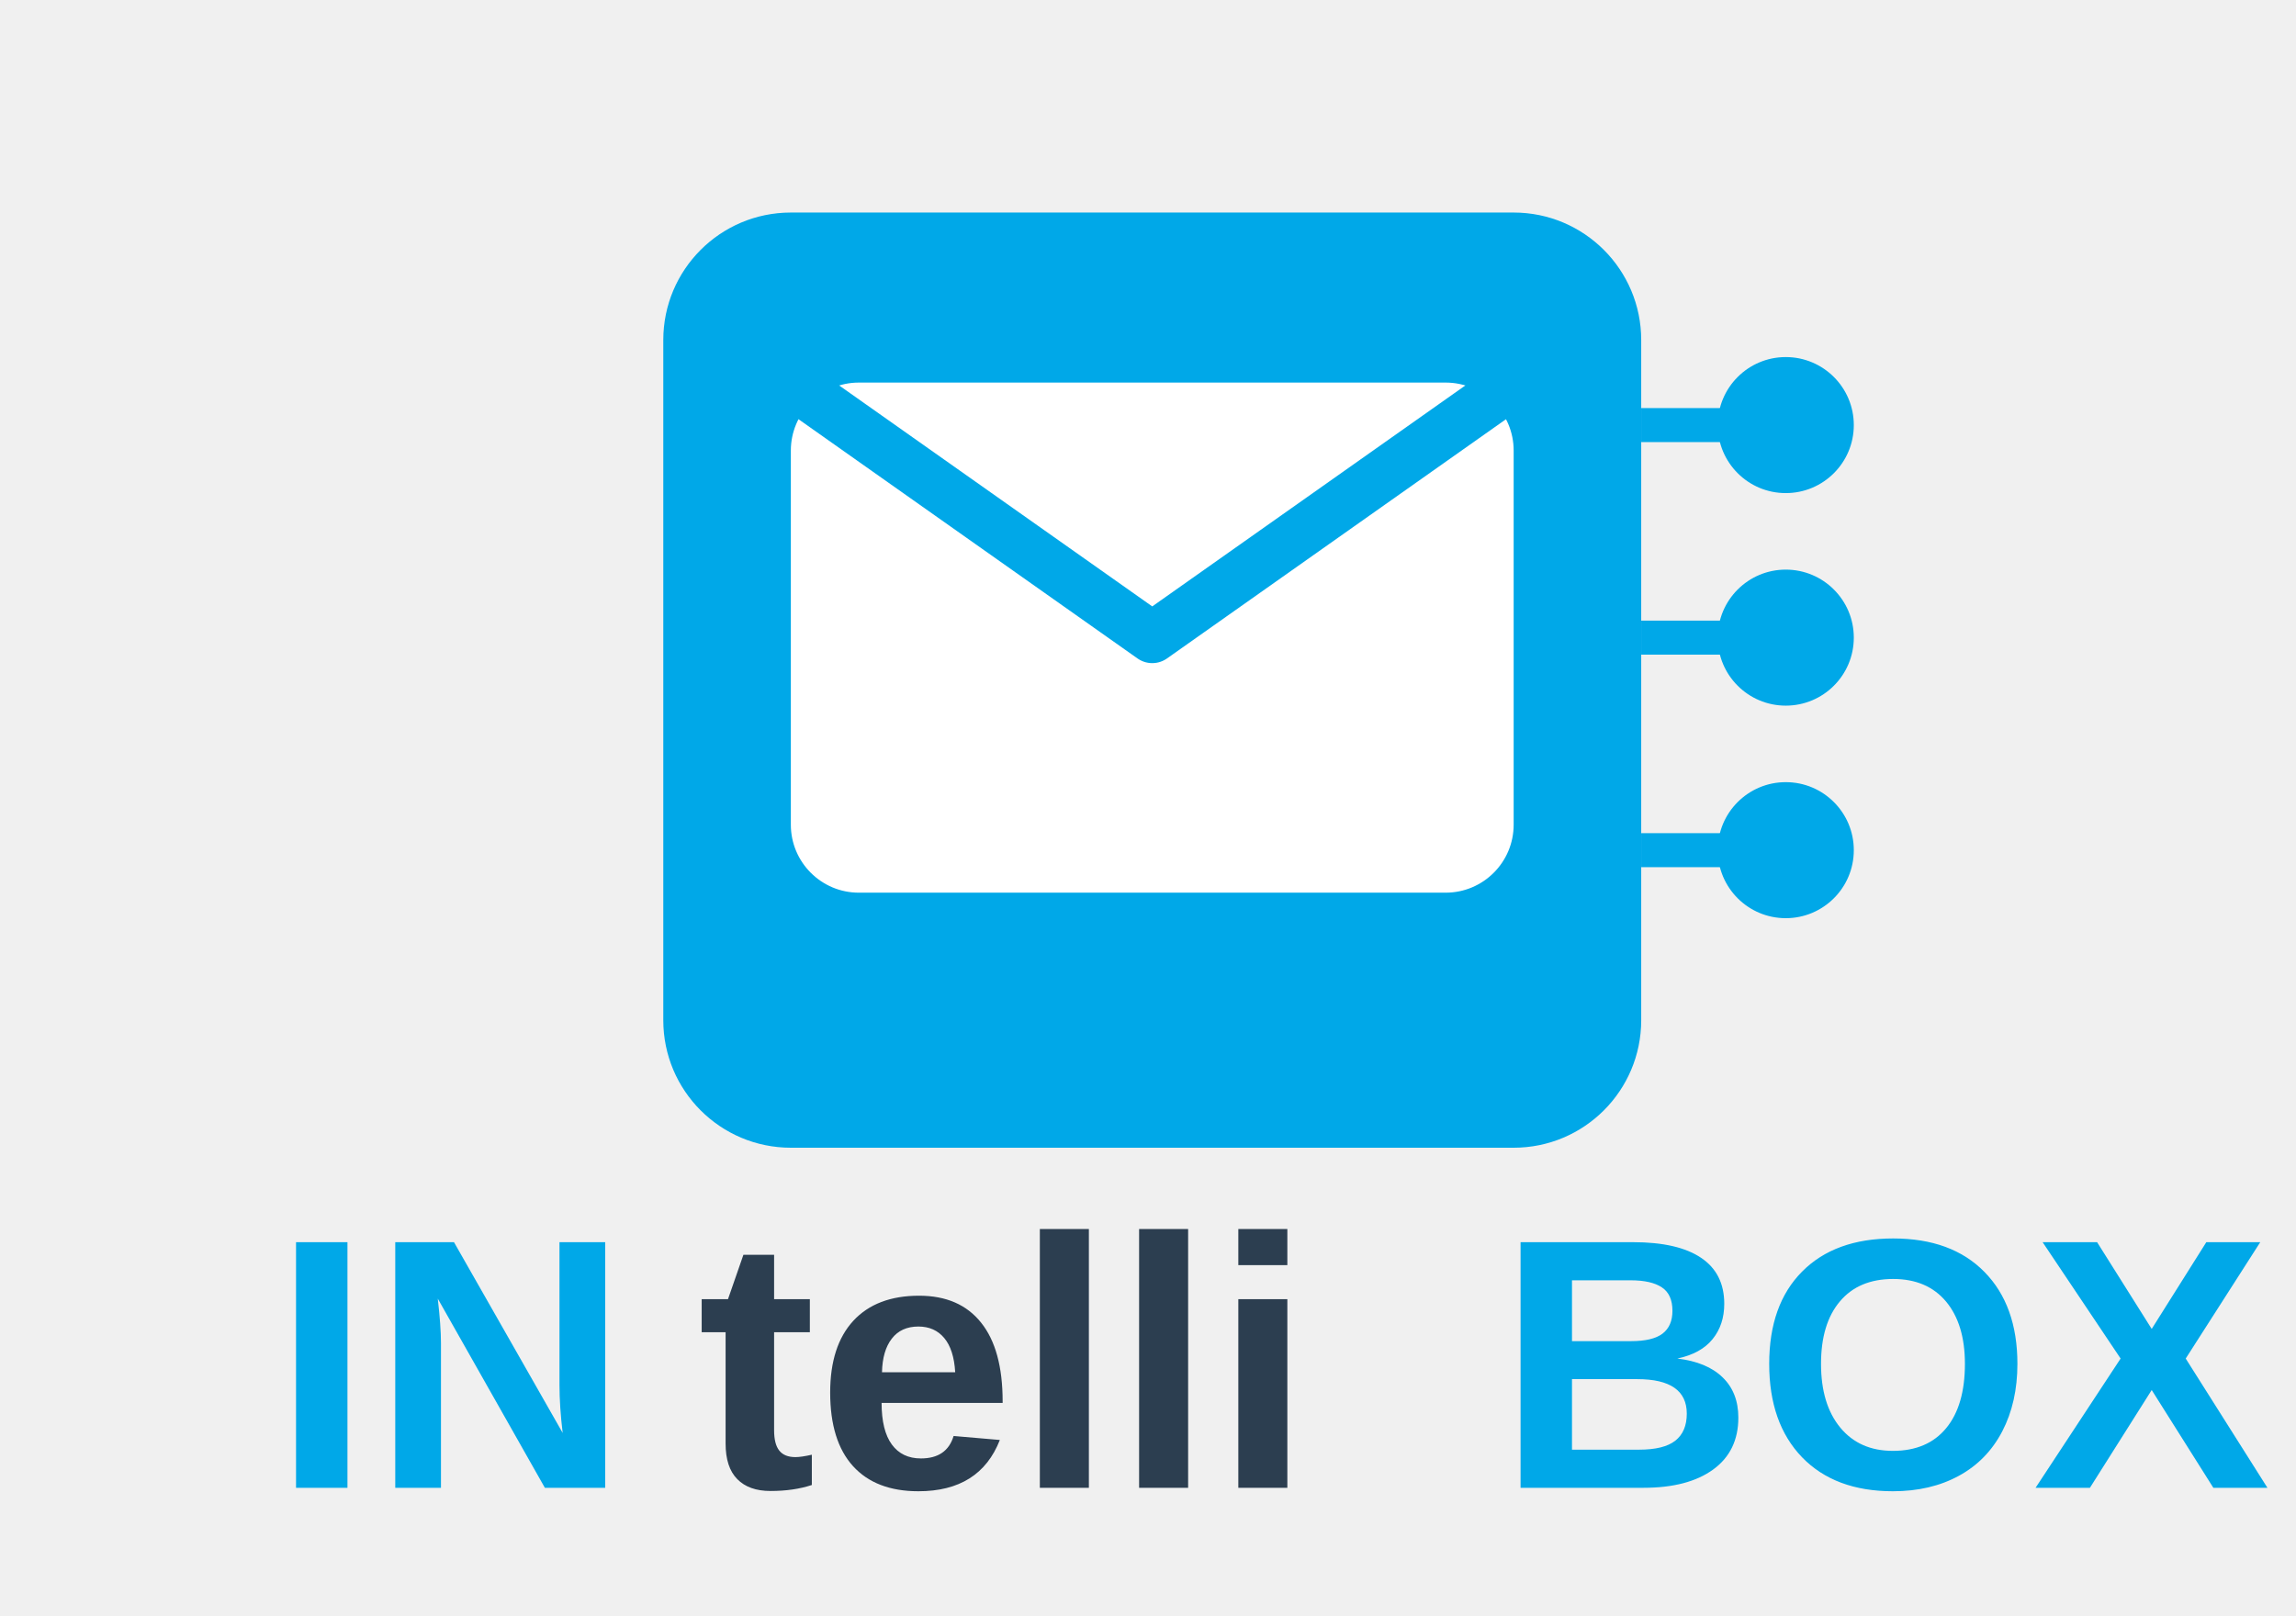
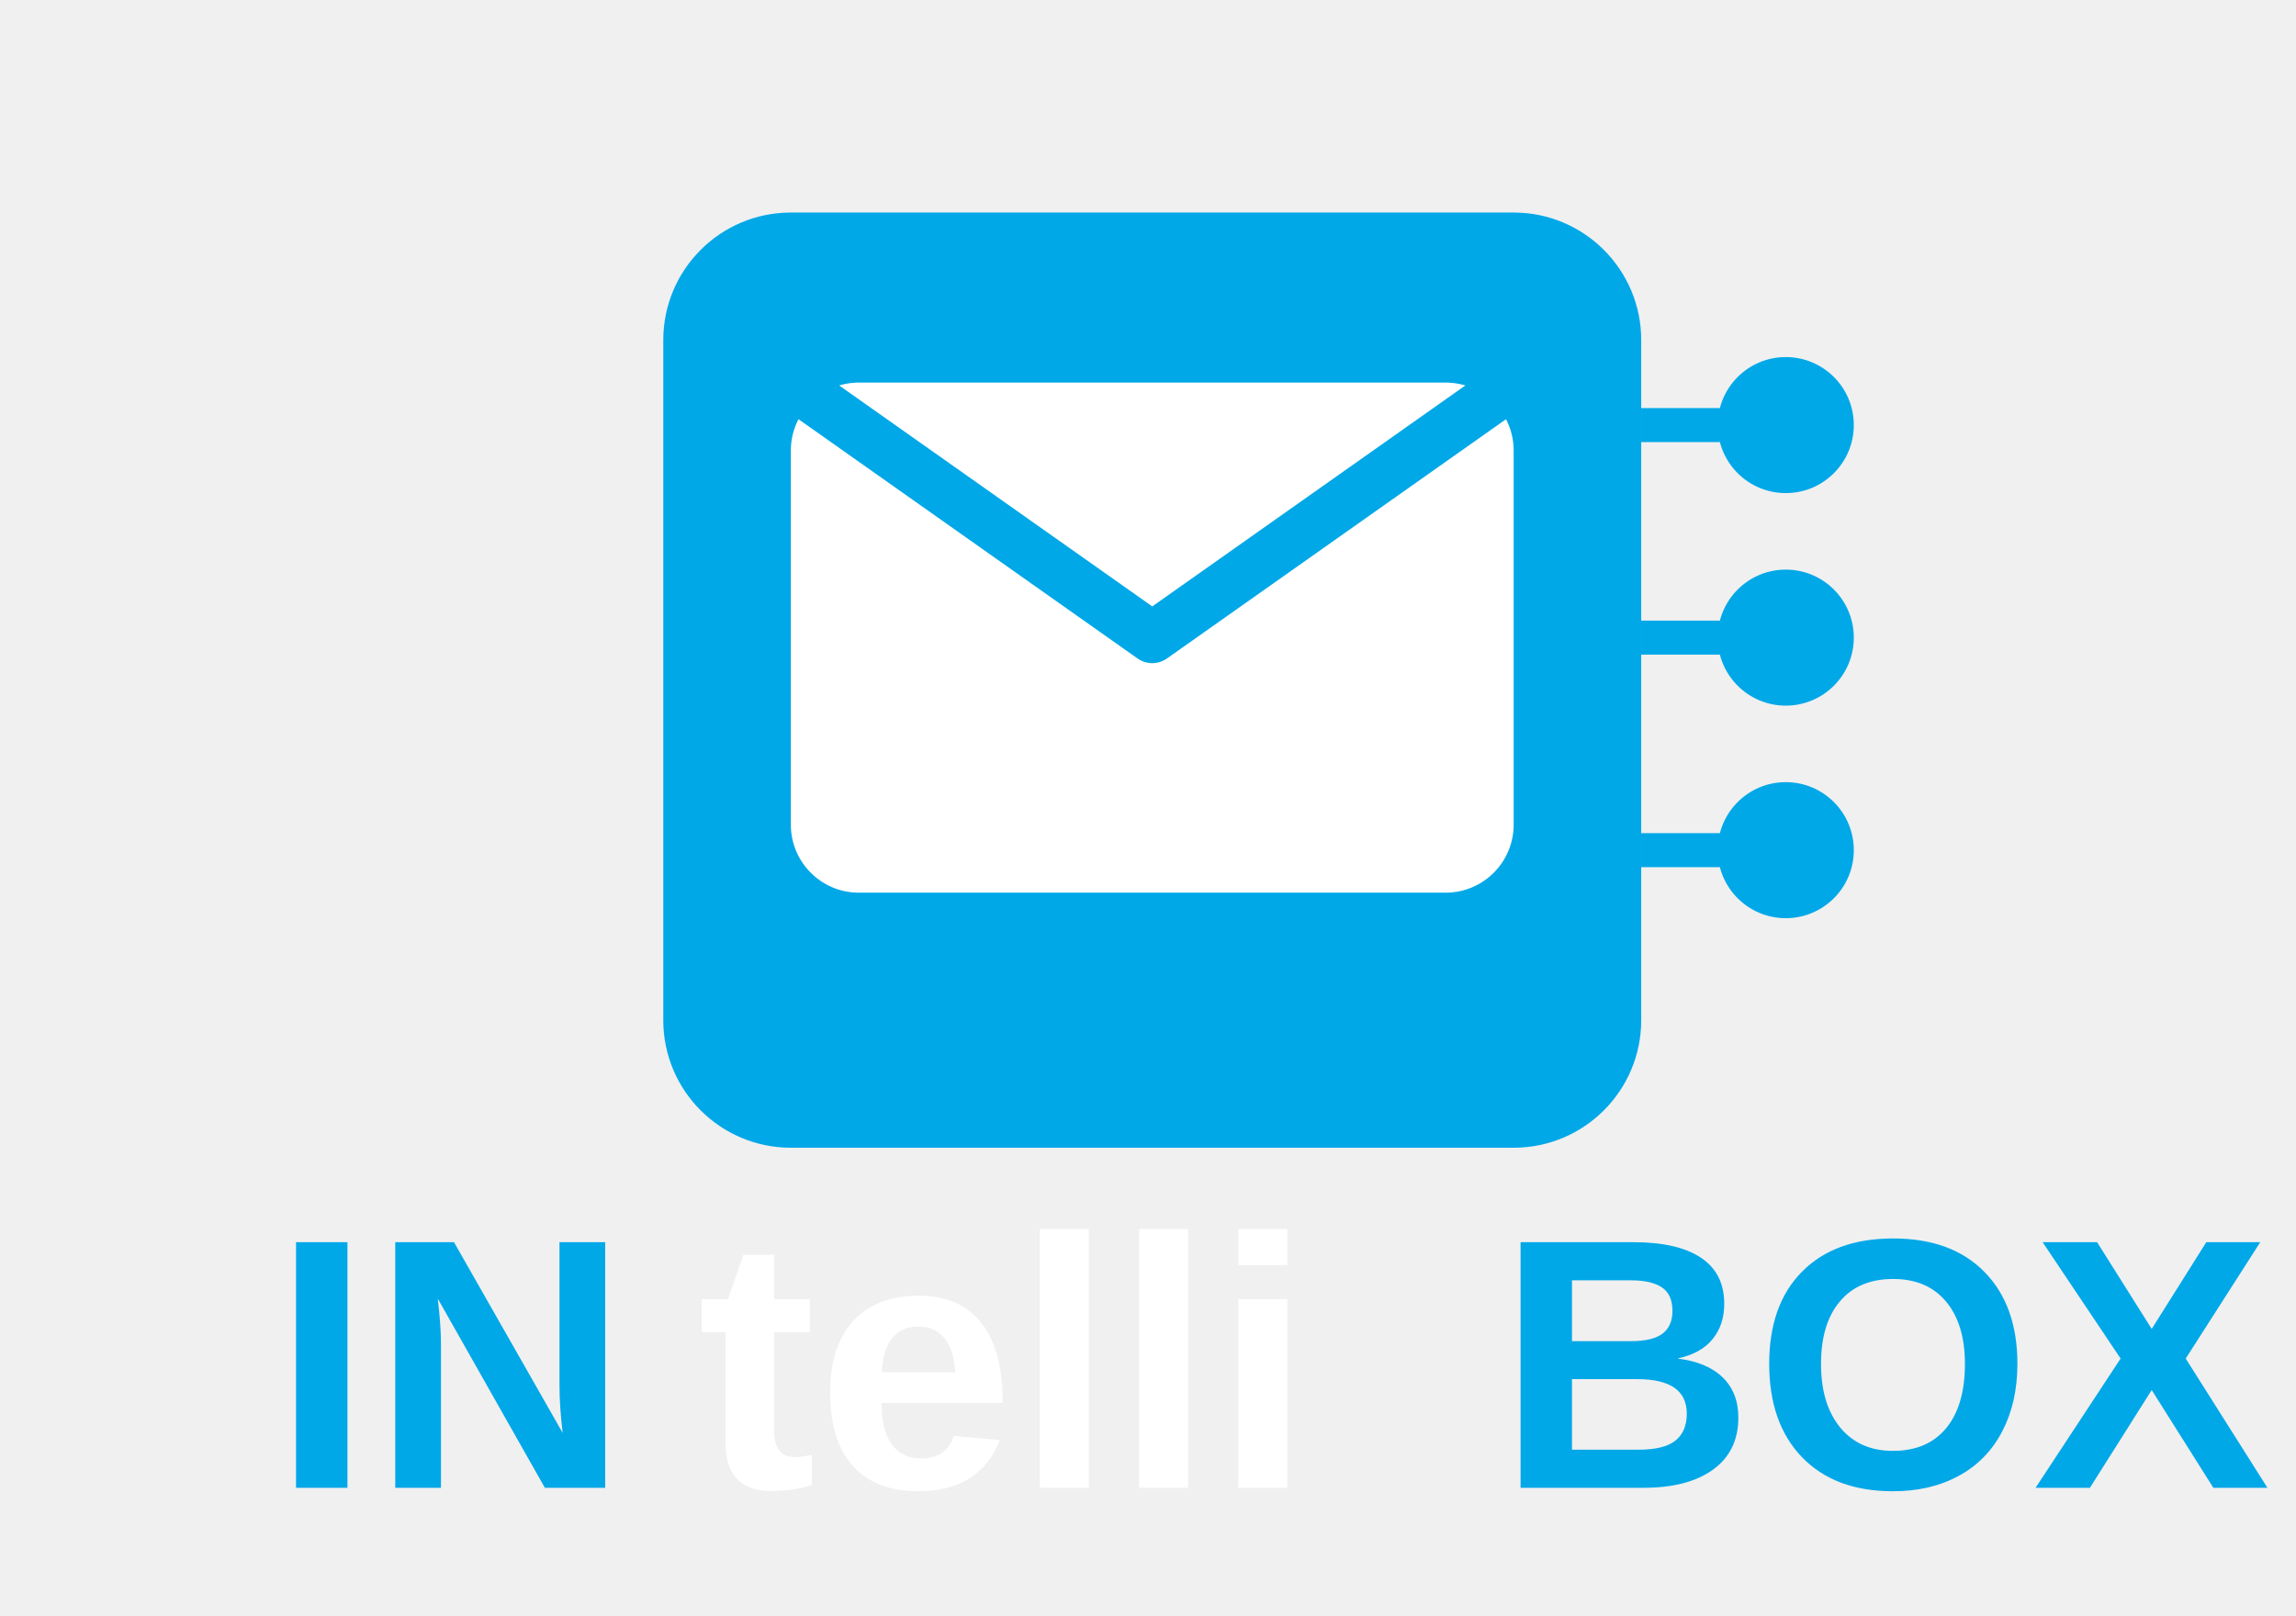
<svg xmlns="http://www.w3.org/2000/svg" width="270" height="190" viewBox="0 0 270 190">
  <rect x="78" y="25" width="115" height="110" rx="15" fill="#00a8e8" stroke="none" />
  <rect x="93" y="45" width="85" height="60" rx="8" fill="white" />
  <path d="M 93 45 L 135.5 75 L 178 45" stroke="#00a8e8" stroke-width="6" fill="none" stroke-linejoin="round" />
  <circle cx="210" cy="50" r="8" fill="#00a8e8" />
  <circle cx="210" cy="75" r="8" fill="#00a8e8" />
  <circle cx="210" cy="100" r="8" fill="#00a8e8" />
  <line x1="193" y1="50" x2="210" y2="50" stroke="#00a8e8" stroke-width="4" />
  <line x1="193" y1="75" x2="210" y2="75" stroke="#00a8e8" stroke-width="4" />
  <line x1="193" y1="100" x2="210" y2="100" stroke="#00a8e8" stroke-width="4" />
  <text x="32" y="175" font-family="Arial, sans-serif" font-size="42" font-weight="bold" fill="#00a8e8">IN</text>
-   <text x="82" y="175" font-family="Arial, sans-serif" font-size="42" font-weight="bold" fill="#2c3e50">telli</text>
+   <text x="82" y="175" font-family="Arial, sans-serif" font-size="42" font-weight="bold" fill="white">telli</text>
  <text x="176" y="175" font-family="Arial, sans-serif" font-size="42" font-weight="bold" fill="#00a8e8">BOX</text>
</svg>
